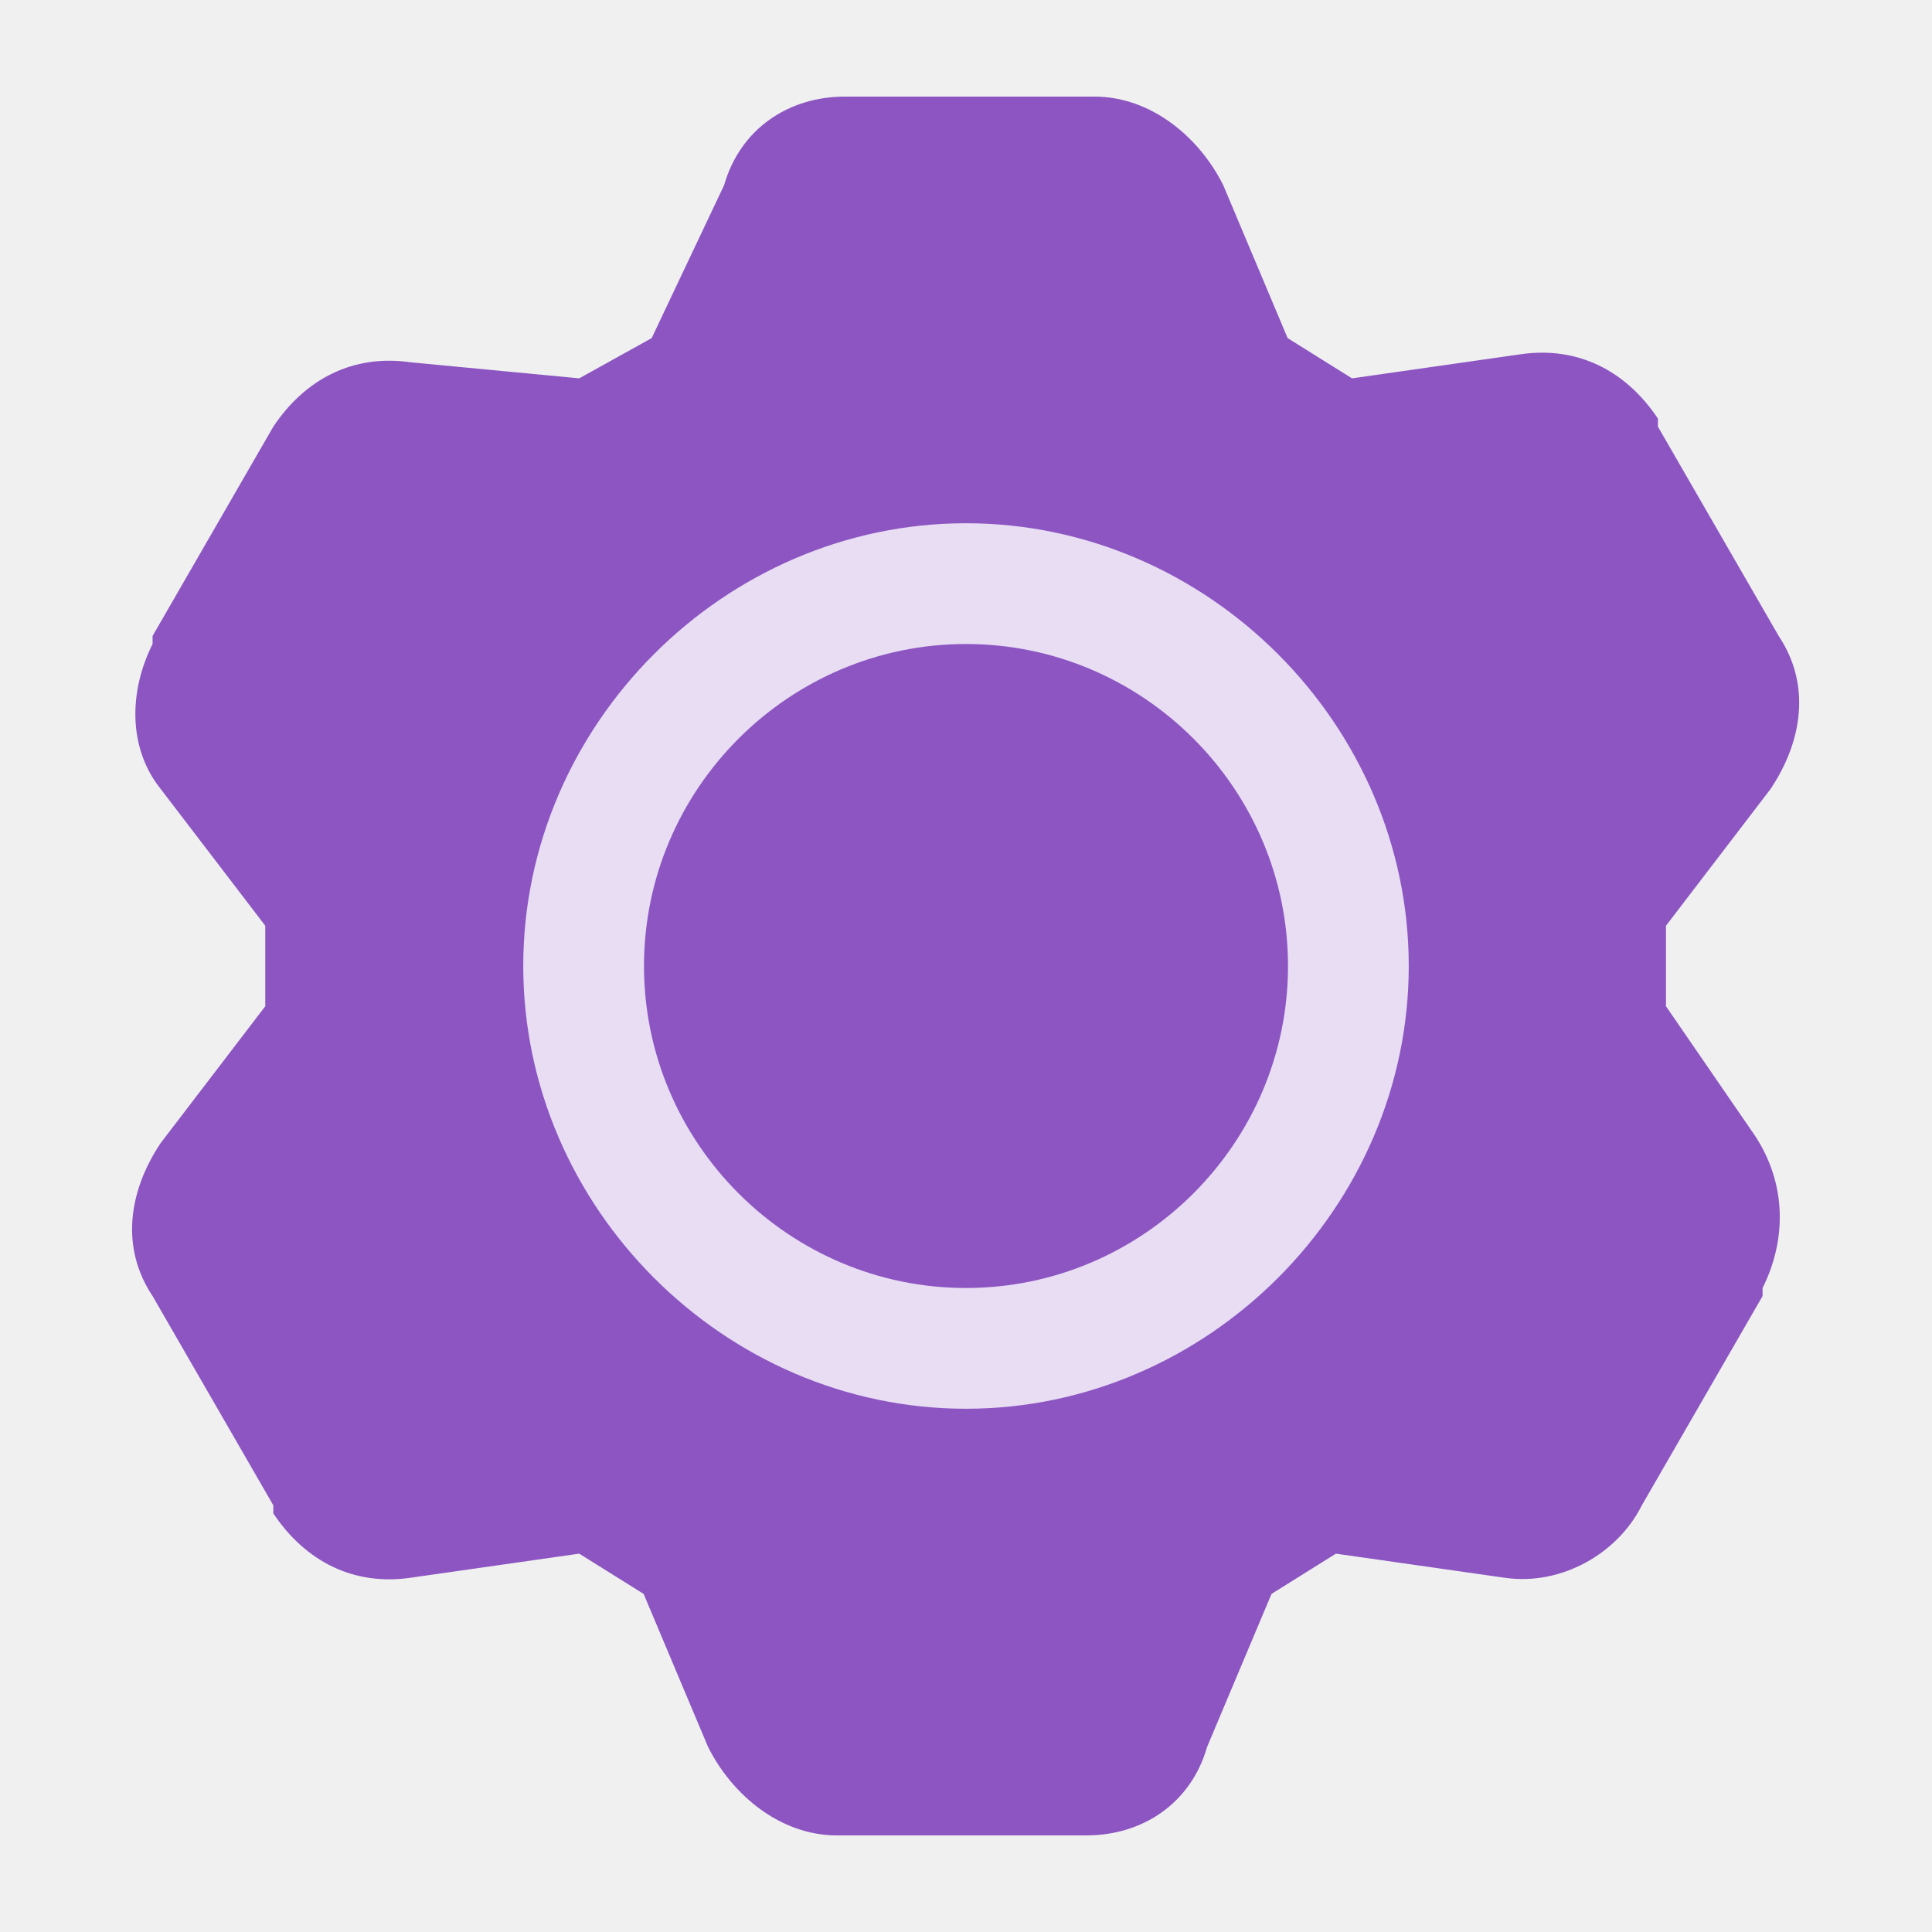
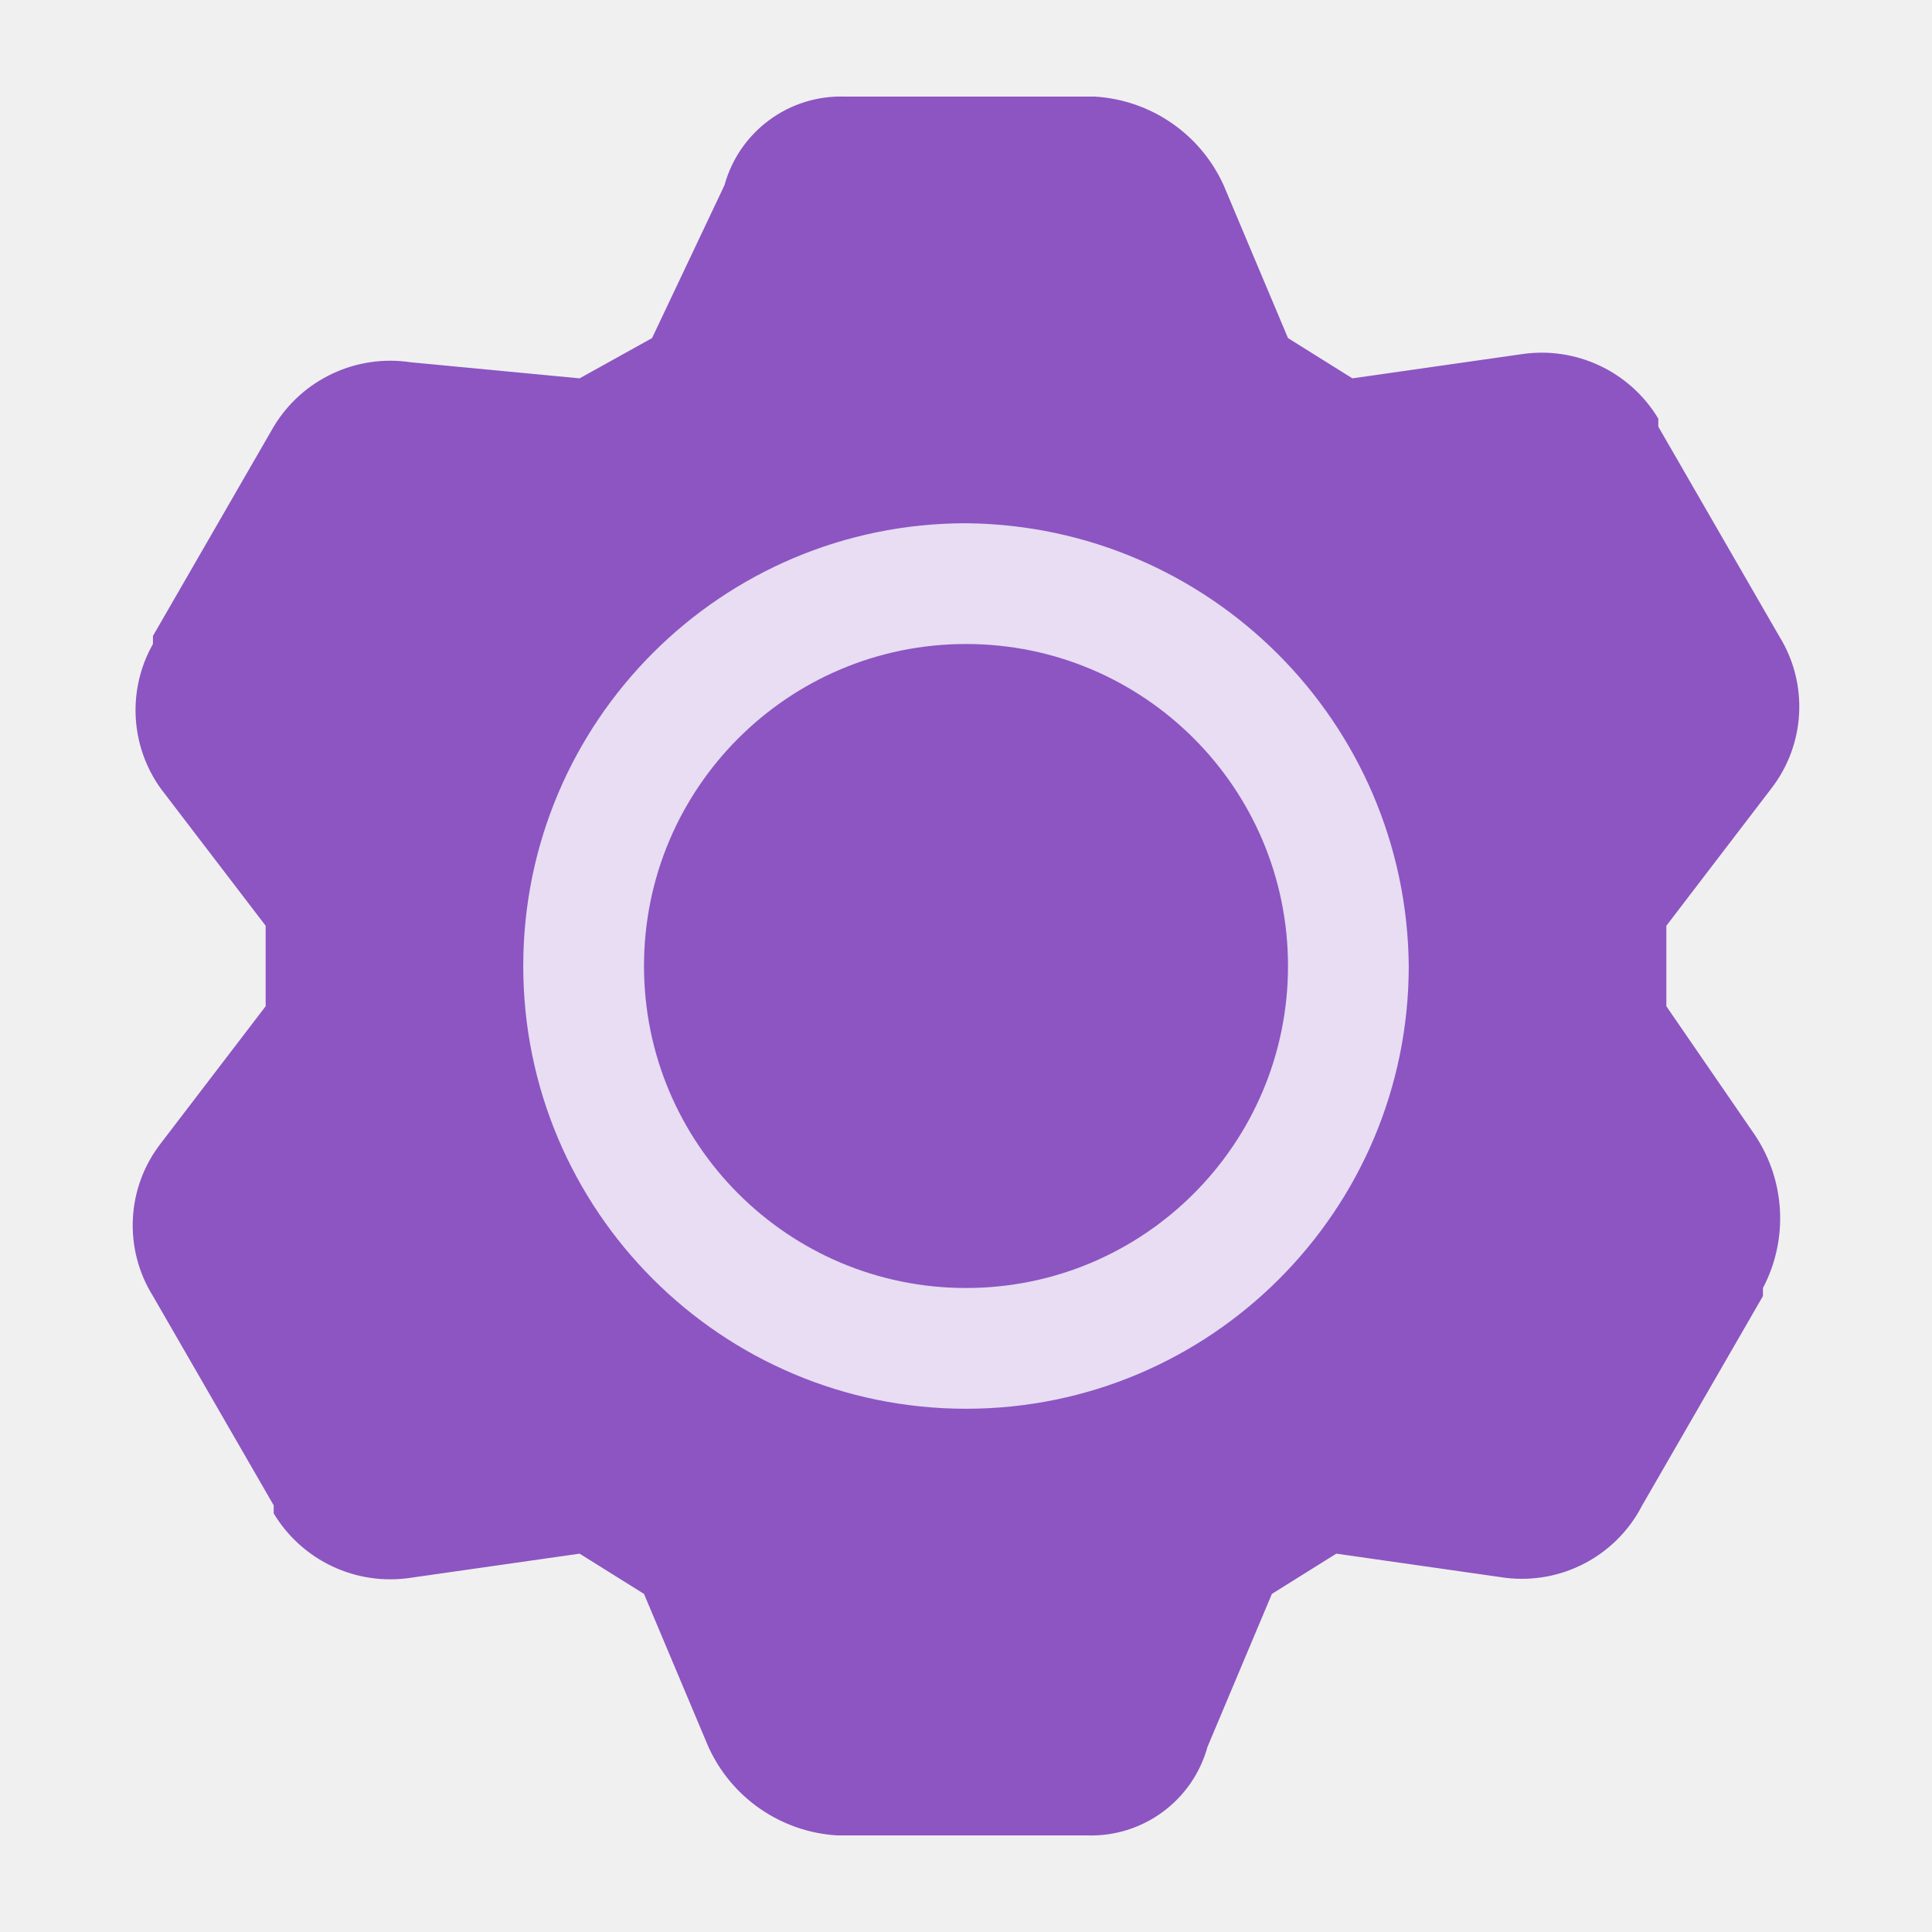
- <svg xmlns="http://www.w3.org/2000/svg" xmlns:xlink="http://www.w3.org/1999/xlink" viewBox="0 0 24 24" fill="none">
-   <defs>
-     <rect id="path_0" x="0" y="0" width="24" height="24" />
-   </defs>
-   <g opacity="1" transform="translate(0 0)  rotate(0 12 12)">
-     <mask id="bg-mask-0" fill="white">
-       <use xlink:href="#path_0" />
-     </mask>
-     <g mask="url(#bg-mask-0)">
-       <path id="路径 1" fill-rule="evenodd" fill="#8c55c2" transform="translate(1.64536 1.2)  rotate(0 10.35464 10.8)" opacity="1" d="M1.65,11.3L0.35,13C-0.05,13.6 -0.15,14.3 0.25,14.9L1.75,17.5L1.75,17.6C2.15,18.2 2.75,18.5 3.45,18.4L5.55,18.1L6.35,18.6L7.15,20.5C7.45,21.1 8.05,21.6 8.75,21.6L11.75,21.6L11.85,21.6C12.55,21.6 13.15,21.2 13.35,20.5L14.15,18.6L14.95,18.1L17.05,18.4C17.75,18.5 18.45,18.1 18.75,17.5L20.25,14.9L20.25,14.8C20.55,14.2 20.55,13.5 20.15,12.9L19.05,11.3L19.05,10.3L20.35,8.6C20.75,8 20.85,7.3 20.45,6.7L18.95,4.1L18.95,4C18.55,3.4 17.95,3.1 17.25,3.2L15.15,3.5L14.35,3L13.55,1.1C13.25,0.5 12.65,0 11.95,0L8.95,0L8.85,0C8.15,0 7.55,0.4 7.35,1.1L6.45,3L5.55,3.5L3.45,3.3C2.75,3.2 2.15,3.5 1.75,4.1L0.25,6.7L0.25,6.8C-0.05,7.4 -0.05,8.1 0.35,8.6L1.65,10.3L1.65,11.3Z " />
-       <path id="分组 1" fill-rule="evenodd" fill="#FFFFFF" transform="translate(6.5 6.5)  rotate(0 5.5 5.5)" opacity="0.8" d="M0 5.5C0 8.5 2.5 11 5.5 11C8.5 11 11 8.5 11 5.5C11 2.5 8.5 0 5.5 0C2.5 0 0 2.5 0 5.5Z M9.5 5.5C9.5 3.3 7.7 1.5 5.5 1.5C3.3 1.5 1.5 3.3 1.5 5.5C1.5 7.7 3.3 9.5 5.5 9.5C7.7 9.5 9.5 7.7 9.5 5.5Z " />
-     </g>
+ <svg xmlns="http://www.w3.org/2000/svg" viewBox="0 0 24 24">
+   <path d="M3.3,12.5,2,14.2a1.66,1.66,0,0,0-.1,1.9l1.5,2.6v.1a1.69,1.69,0,0,0,1.7.8l2.1-.3.8.5.8,1.9a1.88,1.88,0,0,0,1.6,1.1h3.1A1.5,1.5,0,0,0,15,21.7l.8-1.9.8-.5,2.1.3a1.68,1.68,0,0,0,1.7-.9l1.5-2.6V16a1.86,1.86,0,0,0-.1-1.9l-1.1-1.6v-1L22,9.8a1.66,1.66,0,0,0,.1-1.9L20.6,5.3V5.2a1.69,1.69,0,0,0-1.7-.8l-2.1.3L16,4.2l-.8-1.9a1.88,1.88,0,0,0-1.6-1.1H10.5A1.5,1.5,0,0,0,9,2.3L8.1,4.2l-.9.5L5.1,4.5a1.69,1.69,0,0,0-1.7.8L1.9,7.9V8A1.67,1.67,0,0,0,2,9.8l1.3,1.7Z" transform="translate(0 0)" style="fill:#8c55c2;fill-rule:evenodd" />
+   <g style="opacity:0.8;isolation:isolate">
+     <path d="M12,6.5A5.5,5.5,0,1,0,17.5,12,5.55,5.55,0,0,0,12,6.5ZM12,16a4,4,0,1,1,4-4A4,4,0,0,1,12,16Z" transform="translate(0 0)" style="fill:#fff;fill-rule:evenodd" />
  </g>
</svg>
